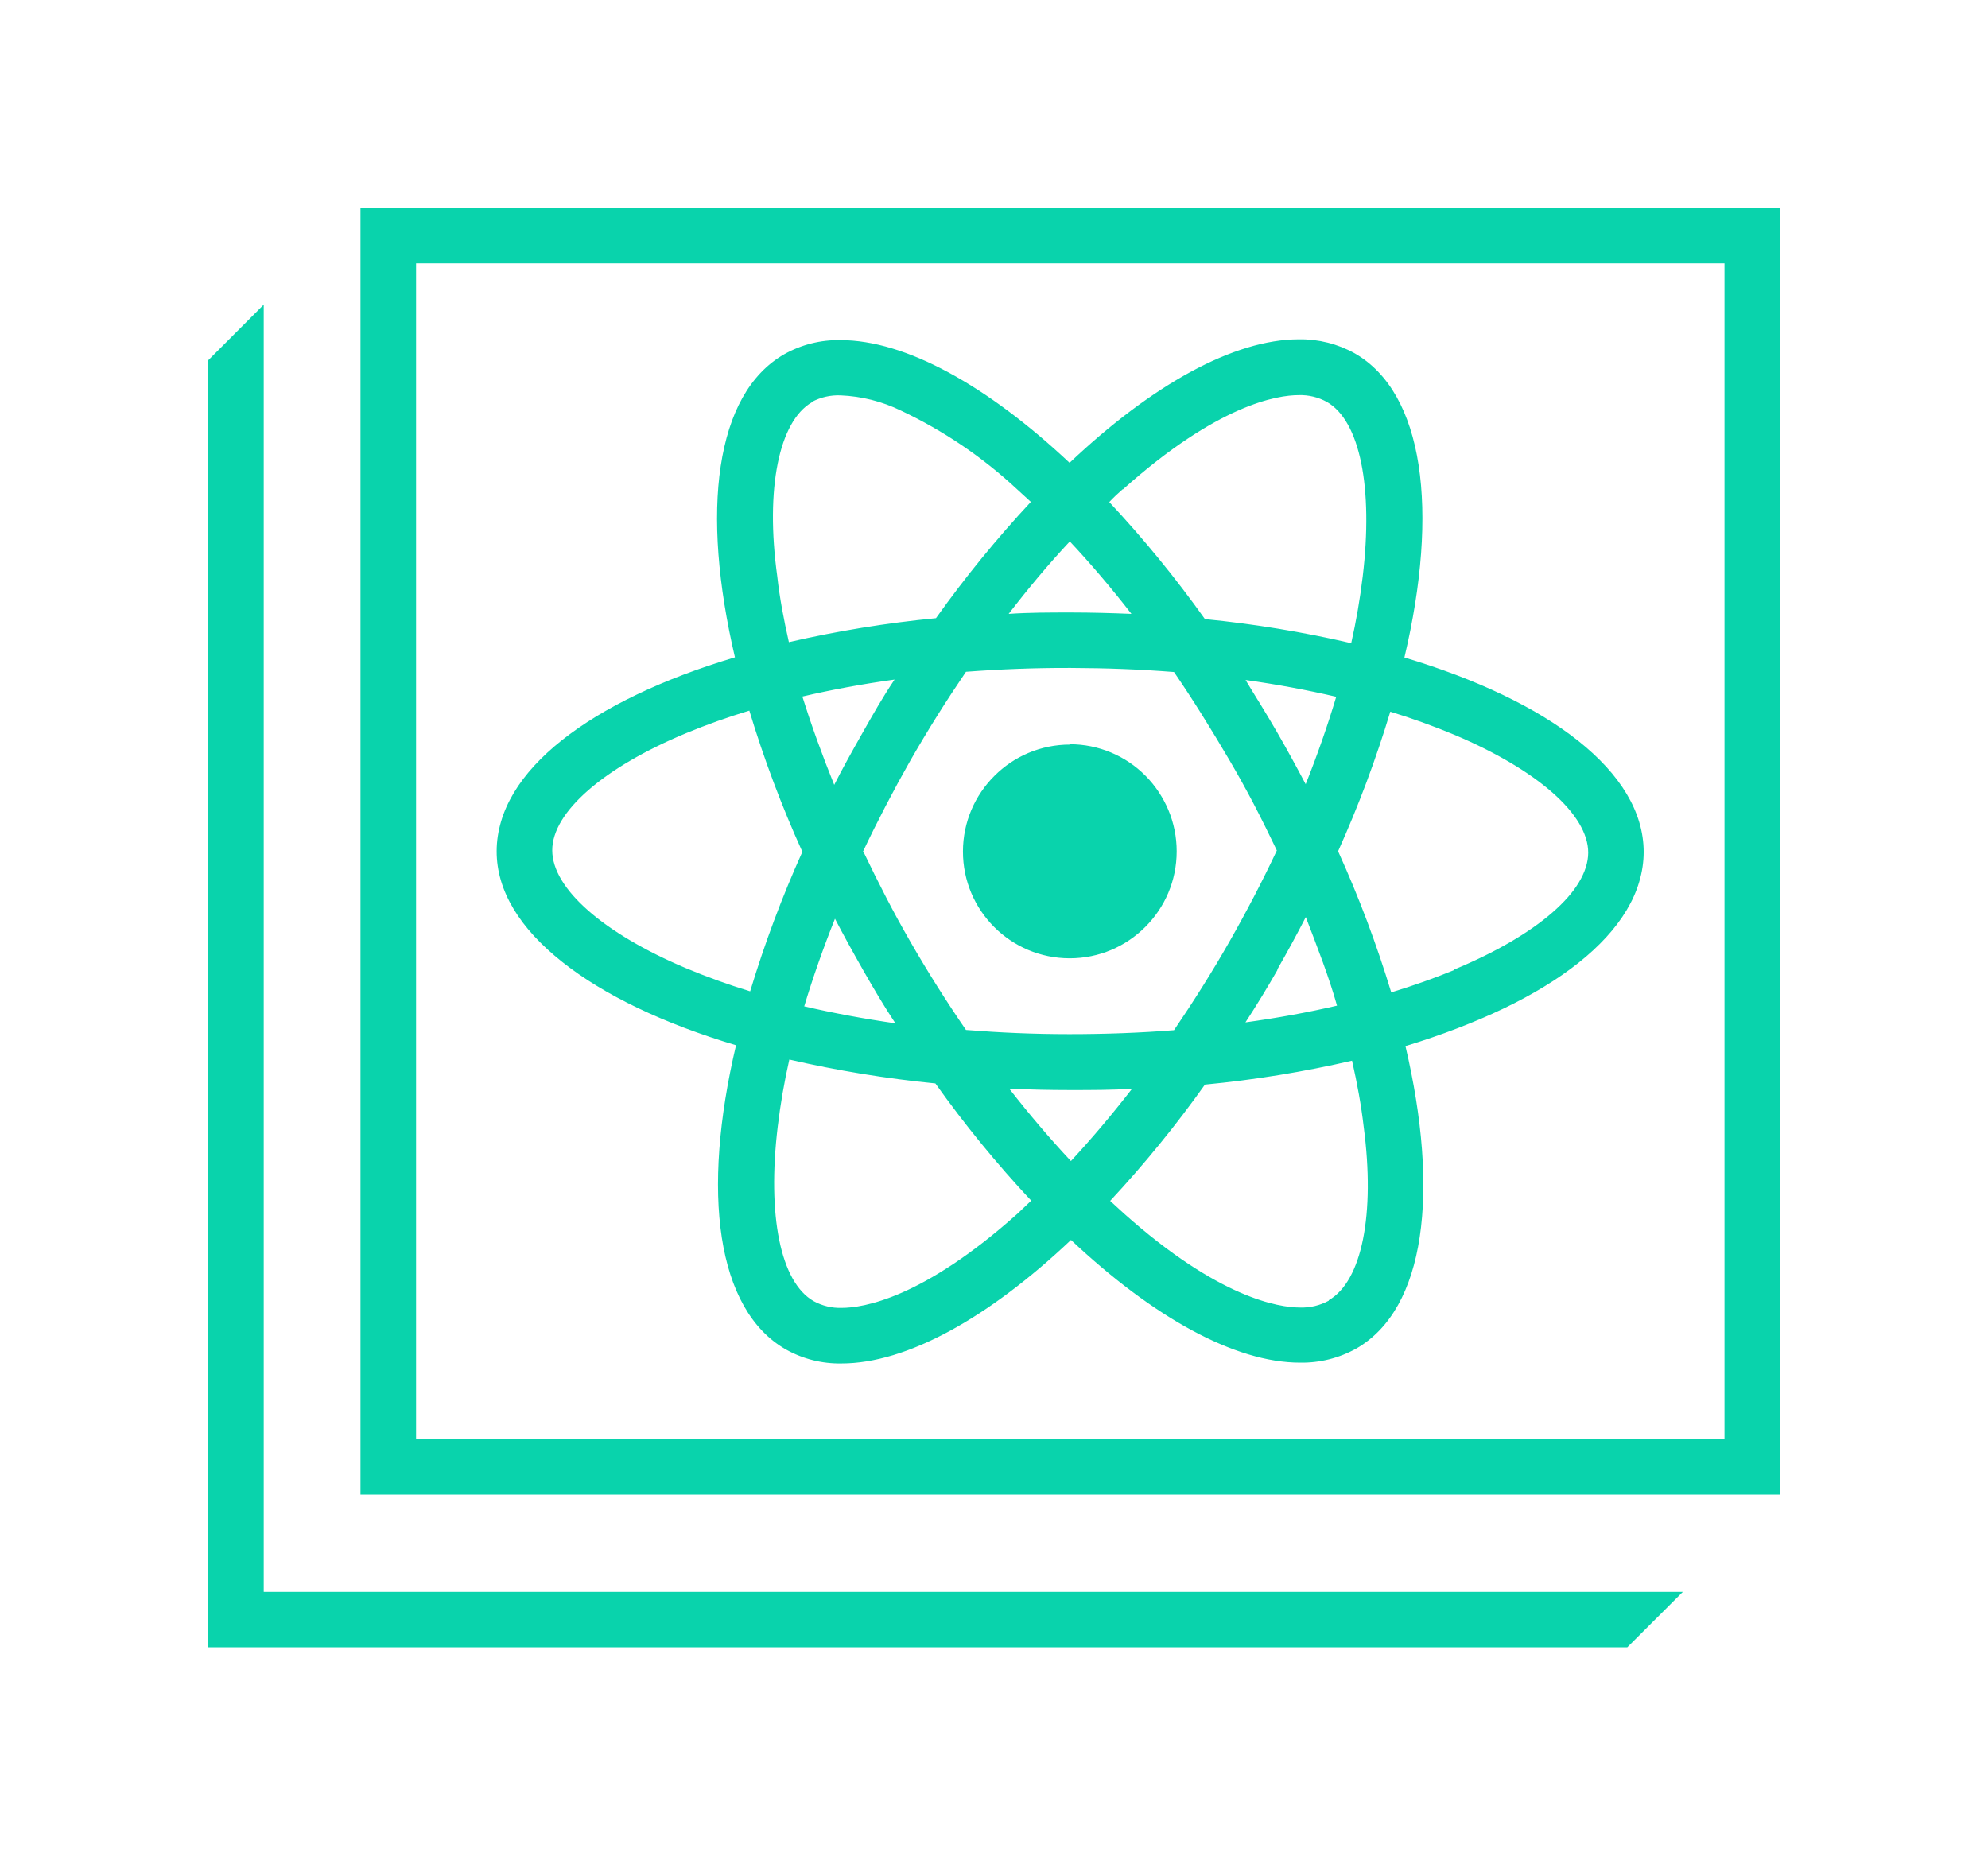
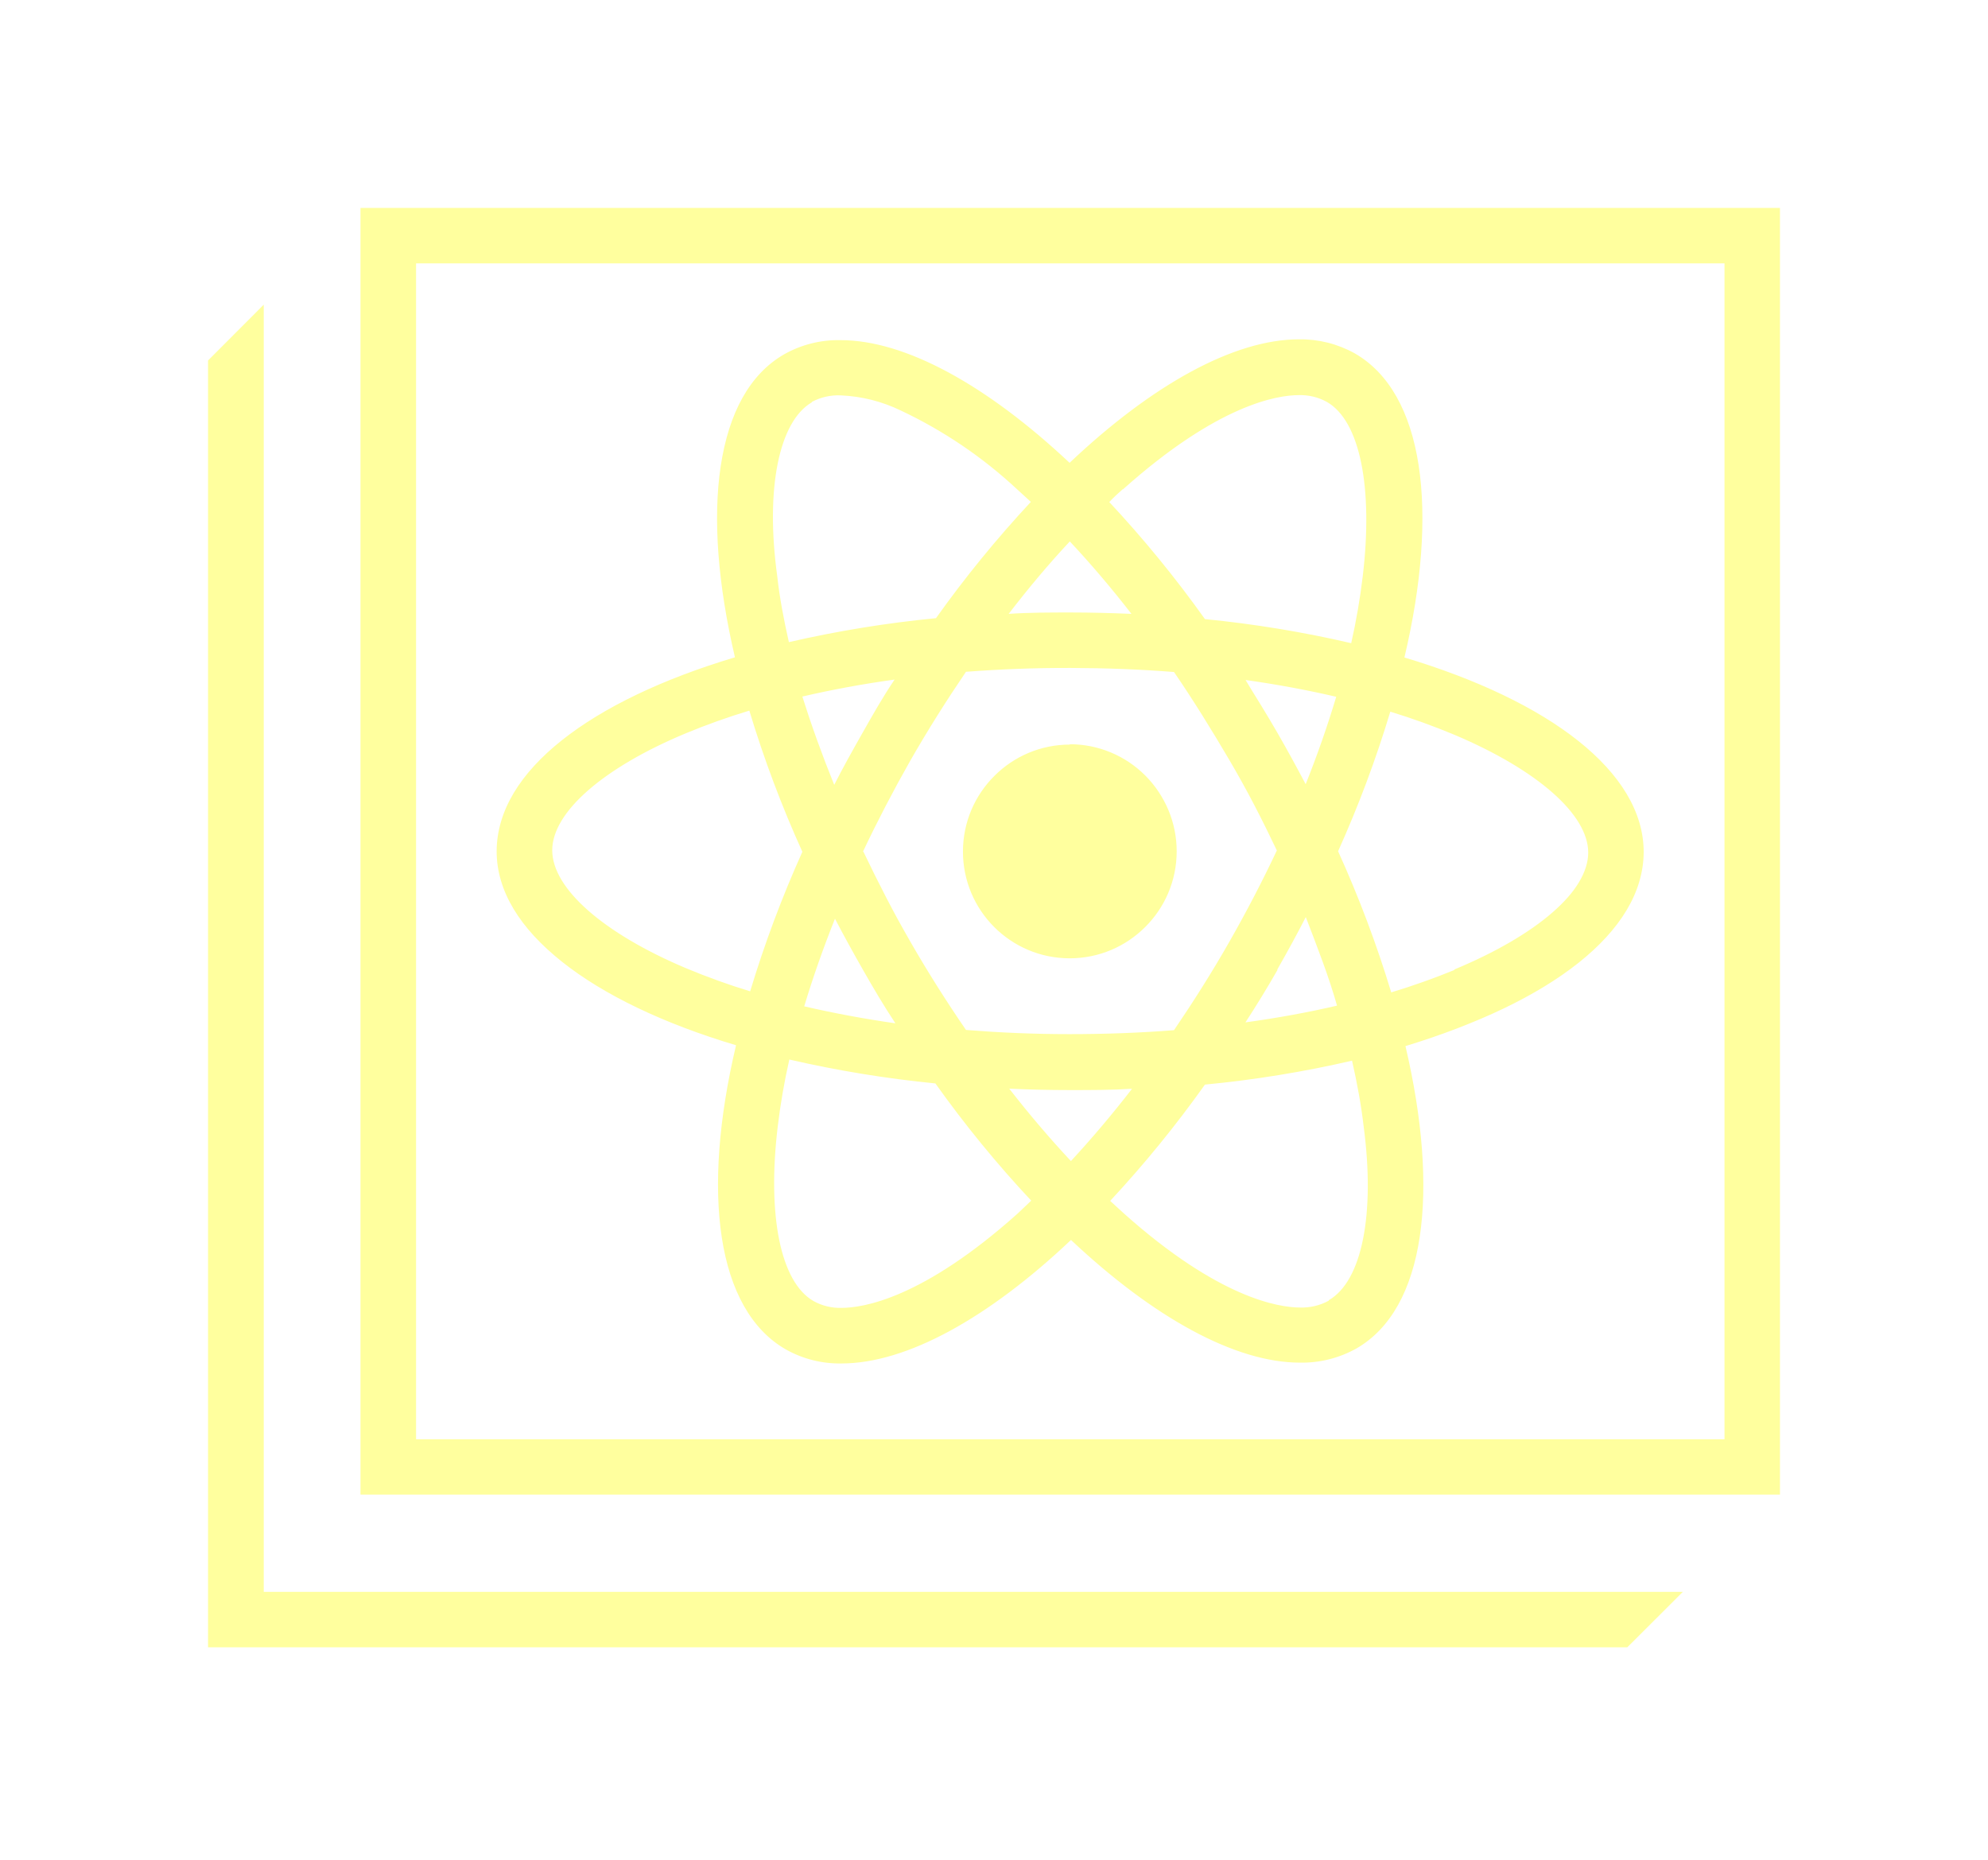
<svg xmlns="http://www.w3.org/2000/svg" viewBox="0 0 170.96 159.93">
  <defs>
-     <style>.cls-1{fill:#09d3ac;}</style>
+     <style>.cls-1{fill:#ffff9e;}</style>
  </defs>
  <path class="cls-1" d="M141.35,73.27c0-6.89-8.11-13-20.58-16.73,3-12.67,1.69-22.75-4.28-26.16a9.55,9.55,0,0,0-4.79-1.2c-5.57,0-12.61,3.89-19.72,10.62-7.11-6.68-14.13-10.55-19.69-10.55a9.46,9.46,0,0,0-4.86,1.22c-5.94,3.42-7.17,13.44-4.21,26.05-12.41,3.71-20.48,9.77-20.5,16.63s8.12,13,20.59,16.72c-3,12.68-1.7,22.75,4.28,26.16a9.41,9.41,0,0,0,4.78,1.2c5.58,0,12.62-3.89,19.73-10.62,7.1,6.68,14.12,10.55,19.69,10.55a9.59,9.59,0,0,0,4.86-1.22c5.94-3.42,7.16-13.44,4.21-26C133.27,86.18,141.34,80.12,141.35,73.27ZM96.56,42.06c8.19-7.33,13.31-8.12,15.13-8.12h0a4.71,4.71,0,0,1,2.42.58c2.86,1.63,4,7.38,3.09,15a56.73,56.73,0,0,1-1,5.79,97.7,97.7,0,0,0-12.58-2.07,98.47,98.47,0,0,0-8.24-10.08C95.75,42.79,96.15,42.42,96.56,42.06ZM71.77,78.94c.78,1.5,1.61,3,2.47,4.51S76,86.49,77,88c-2.71-.39-5.34-.88-7.84-1.46C69.86,84,70.75,81.5,71.77,78.94ZM69,59.9c2.53-.59,5.18-1.08,7.93-1.46-1,1.48-1.86,3-2.76,4.59s-1.69,3-2.46,4.52Q70.18,63.65,69,59.9Zm5.21,13.34q1.86-3.93,4.09-7.86c1.5-2.62,3.11-5.17,4.77-7.61,2.91-.22,5.91-.34,9-.33s6,.12,8.89.35c1.66,2.42,3.25,5,4.75,7.55s2.88,5.22,4.12,7.83c-1.23,2.62-2.6,5.25-4.08,7.85s-3.11,5.18-4.77,7.62c-2.91.23-5.91.34-9,.34s-6-.13-8.89-.36c-1.66-2.42-3.26-4.94-4.76-7.55S75.5,75.85,74.25,73.24Zm32.86-14.77c2.72.38,5.35.87,7.84,1.45-.74,2.47-1.62,5-2.64,7.55-.79-1.5-1.61-3-2.48-4.51S108,59.93,107.11,58.47Zm2.76,24.92q1.29-2.27,2.46-4.53c1,2.6,2,5.16,2.7,7.66-2.52.59-5.17,1.07-7.92,1.45Q108.52,85.75,109.87,83.39ZM92,46.56c1.8,1.92,3.57,4,5.3,6.23-1.71-.07-3.46-.12-5.23-.12s-3.58,0-5.33.12C88.45,50.57,90.2,48.48,92,46.56Zm-22.18-12A4.82,4.82,0,0,1,72.29,34a13.11,13.11,0,0,1,5.19,1.31,39.07,39.07,0,0,1,10,6.78l1.17,1.07a98.49,98.49,0,0,0-8.16,10,98.88,98.88,0,0,0-12.65,2.06c-.44-1.94-.8-3.84-1-5.67C65.8,42,67,36.24,69.81,34.6ZM64.53,85.26a58.75,58.75,0,0,1-5.54-2c-7.1-3-11.5-6.85-11.5-10.14S51.91,66,59,63.05a57.63,57.63,0,0,1,5.44-1.94A97.93,97.93,0,0,0,69,73.25,98.72,98.72,0,0,0,64.53,85.26Zm23,19.1c-8.19,7.33-13.31,8.11-15.14,8.11a4.69,4.69,0,0,1-2.42-.58c-2.86-1.63-4-7.38-3.09-15a56.07,56.07,0,0,1,1-5.78,99.51,99.51,0,0,0,12.58,2.06,97.17,97.17,0,0,0,8.24,10.08Zm4.57-4.51c-1.8-1.92-3.57-4-5.31-6.23,1.72.08,3.47.12,5.24.12s3.58,0,5.33-.11C95.63,95.85,93.87,97.93,92.09,99.85Zm22.18,12a4.82,4.82,0,0,1-2.48.59c-1.82,0-7-.8-15.16-8.1l-1.17-1.07a98.44,98.44,0,0,0,8.15-10,97,97,0,0,0,12.66-2.06c.44,1.94.79,3.84,1,5.67C118.27,104.42,117.12,110.18,114.27,111.81Zm10.8-28.44c-1.71.7-3.52,1.35-5.44,1.93a98.54,98.54,0,0,0-4.57-12.14,98.1,98.1,0,0,0,4.49-12,58.75,58.75,0,0,1,5.54,2c7.09,3,11.5,6.85,11.49,10.14S132.17,80.42,125.07,83.37ZM92,82.39a9.18,9.18,0,1,0-9.17-9.19A9.17,9.17,0,0,0,92,82.39ZM31,17.88V128.53H153.07V17.88ZM148.3,123.77H35.78V22.65H148.3Zm-85-33.9c-3,12.68-1.7,22.75,4.28,26.16a9.41,9.41,0,0,0,4.78,1.2c5.58,0,12.62-3.89,19.73-10.62,7.1,6.68,14.12,10.55,19.69,10.55a9.59,9.59,0,0,0,4.86-1.22c5.94-3.42,7.16-13.44,4.21-26,12.41-3.72,20.48-9.78,20.49-16.63s-8.11-13-20.58-16.73c3-12.67,1.69-22.75-4.28-26.16a9.55,9.55,0,0,0-4.79-1.2c-5.57,0-12.61,3.89-19.72,10.62-7.11-6.68-14.13-10.55-19.69-10.55a9.46,9.46,0,0,0-4.86,1.22c-5.94,3.42-7.17,13.44-4.21,26.05-12.41,3.71-20.48,9.77-20.5,16.63S50.84,86.13,63.31,89.87Zm24.21,14.49c-8.19,7.33-13.31,8.11-15.14,8.11a4.69,4.69,0,0,1-2.42-.58c-2.86-1.63-4-7.38-3.09-15a56.07,56.07,0,0,1,1-5.78,99.51,99.51,0,0,0,12.58,2.06,97.17,97.17,0,0,0,8.24,10.08Zm24.79-36.89c-.79-1.5-1.61-3-2.48-4.51s-1.8-3-2.72-4.49c2.72.38,5.35.87,7.84,1.45C114.21,62.39,113.33,64.92,112.31,67.47Zm2.72,19c-2.52.59-5.17,1.07-7.92,1.45q1.41-2.22,2.76-4.58t2.46-4.53C113.37,81.46,114.28,84,115,86.52Zm-5.21-13.35c-1.23,2.62-2.6,5.25-4.08,7.85s-3.11,5.18-4.77,7.62c-2.91.23-5.91.34-9,.34s-6-.13-8.89-.36c-1.66-2.42-3.26-4.94-4.76-7.55s-2.87-5.22-4.12-7.83q1.86-3.93,4.09-7.86c1.5-2.62,3.11-5.17,4.77-7.61,2.91-.22,5.91-.34,9-.33s6,.12,8.89.35c1.66,2.42,3.25,5,4.75,7.55S108.58,70.56,109.82,73.17ZM77,88c-2.71-.39-5.34-.88-7.84-1.46.74-2.46,1.63-5,2.65-7.55.78,1.5,1.61,3,2.47,4.51S76,86.49,77,88ZM74.21,63c-.87,1.5-1.69,3-2.46,4.52Q70.18,63.65,69,59.9c2.53-.59,5.18-1.08,7.93-1.46C76,59.92,75.11,61.45,74.21,63ZM92.09,99.85c-1.8-1.92-3.57-4-5.31-6.23,1.72.08,3.47.12,5.24.12s3.58,0,5.33-.11C95.63,95.85,93.87,97.93,92.09,99.85Zm22.18,12a4.82,4.82,0,0,1-2.48.59c-1.82,0-7-.8-15.16-8.1l-1.17-1.07a98.44,98.44,0,0,0,8.15-10,97,97,0,0,0,12.66-2.06c.44,1.94.79,3.84,1,5.67C118.27,104.42,117.12,110.18,114.27,111.81Zm5.28-50.66a58.75,58.75,0,0,1,5.54,2c7.09,3,11.5,6.85,11.49,10.14s-4.41,7.16-11.51,10.11c-1.71.7-3.52,1.35-5.44,1.93a98.54,98.54,0,0,0-4.57-12.14A98.1,98.1,0,0,0,119.55,61.15Zm-23-19.09c8.19-7.33,13.31-8.12,15.13-8.12h0a4.71,4.71,0,0,1,2.42.58c2.86,1.63,4,7.38,3.09,15a56.73,56.73,0,0,1-1,5.79,97.7,97.7,0,0,0-12.58-2.07,98.47,98.47,0,0,0-8.24-10.08C95.75,42.79,96.15,42.42,96.56,42.06ZM92,46.56c1.8,1.92,3.57,4,5.3,6.23-1.71-.07-3.46-.12-5.23-.12s-3.58,0-5.33.12C88.45,50.57,90.2,48.48,92,46.56Zm-22.18-12A4.82,4.82,0,0,1,72.29,34a13.11,13.11,0,0,1,5.19,1.31,39.07,39.07,0,0,1,10,6.78l1.17,1.07a98.49,98.49,0,0,0-8.16,10,98.88,98.88,0,0,0-12.65,2.06c-.44-1.94-.8-3.84-1-5.67C65.8,42,67,36.24,69.81,34.6ZM59,63.05a57.63,57.63,0,0,1,5.44-1.94A97.93,97.93,0,0,0,69,73.25a98.72,98.72,0,0,0-4.49,12,58.75,58.75,0,0,1-5.54-2c-7.1-3-11.5-6.85-11.5-10.14S51.91,66,59,63.05Zm33,1a9.18,9.18,0,1,0,9.17,9.19A9.17,9.17,0,0,0,92,64Zm0,0a9.18,9.18,0,1,0,9.17,9.19A9.17,9.17,0,0,0,92,64Zm0,0a9.18,9.18,0,1,0,9.17,9.19A9.17,9.17,0,0,0,92,64Zm49.35,9.24c0-6.89-8.11-13-20.58-16.73,3-12.67,1.69-22.75-4.28-26.16a9.55,9.55,0,0,0-4.79-1.2c-5.57,0-12.61,3.89-19.72,10.62-7.11-6.68-14.13-10.55-19.69-10.55a9.46,9.46,0,0,0-4.86,1.22c-5.94,3.42-7.17,13.44-4.21,26.05-12.41,3.71-20.48,9.77-20.5,16.63s8.12,13,20.59,16.72c-3,12.68-1.7,22.75,4.28,26.16a9.41,9.41,0,0,0,4.78,1.2c5.58,0,12.62-3.89,19.73-10.62,7.1,6.68,14.12,10.55,19.69,10.55a9.59,9.59,0,0,0,4.86-1.22c5.94-3.42,7.16-13.44,4.21-26C133.27,86.18,141.34,80.12,141.35,73.27ZM96.56,42.06c8.19-7.33,13.31-8.12,15.13-8.12h0a4.71,4.71,0,0,1,2.42.58c2.86,1.63,4,7.38,3.09,15a56.73,56.73,0,0,1-1,5.79,97.7,97.7,0,0,0-12.58-2.07,98.47,98.47,0,0,0-8.24-10.08C95.75,42.79,96.15,42.42,96.56,42.06ZM71.77,78.94c.78,1.5,1.61,3,2.47,4.51S76,86.49,77,88c-2.71-.39-5.34-.88-7.84-1.46C69.86,84,70.75,81.5,71.77,78.94ZM69,59.9c2.53-.59,5.18-1.08,7.93-1.46-1,1.48-1.86,3-2.76,4.59s-1.69,3-2.46,4.52Q70.18,63.65,69,59.9Zm5.21,13.34q1.86-3.93,4.09-7.86c1.5-2.62,3.11-5.17,4.77-7.61,2.91-.22,5.91-.34,9-.33s6,.12,8.89.35c1.66,2.42,3.25,5,4.75,7.55s2.88,5.22,4.12,7.83c-1.23,2.62-2.6,5.25-4.08,7.85s-3.11,5.18-4.77,7.62c-2.91.23-5.91.34-9,.34s-6-.13-8.89-.36c-1.66-2.42-3.26-4.94-4.76-7.55S75.5,75.85,74.25,73.24Zm32.86-14.77c2.72.38,5.35.87,7.84,1.45-.74,2.47-1.62,5-2.64,7.55-.79-1.5-1.61-3-2.48-4.51S108,59.93,107.11,58.47Zm2.76,24.92q1.29-2.27,2.46-4.53c1,2.6,2,5.16,2.7,7.66-2.52.59-5.17,1.07-7.92,1.45Q108.52,85.75,109.87,83.39ZM92,46.56c1.8,1.92,3.57,4,5.3,6.23-1.71-.07-3.46-.12-5.23-.12s-3.58,0-5.33.12C88.45,50.57,90.2,48.48,92,46.56Zm-22.18-12A4.82,4.82,0,0,1,72.29,34a13.11,13.11,0,0,1,5.19,1.31,39.07,39.07,0,0,1,10,6.78l1.17,1.07a98.49,98.49,0,0,0-8.16,10,98.88,98.88,0,0,0-12.65,2.06c-.44-1.94-.8-3.84-1-5.67C65.8,42,67,36.24,69.81,34.6ZM64.53,85.26a58.75,58.75,0,0,1-5.54-2c-7.1-3-11.5-6.85-11.5-10.14S51.91,66,59,63.05a57.63,57.63,0,0,1,5.44-1.94A97.93,97.93,0,0,0,69,73.25,98.72,98.72,0,0,0,64.53,85.26Zm23,19.1c-8.19,7.33-13.31,8.11-15.14,8.11a4.69,4.69,0,0,1-2.42-.58c-2.86-1.63-4-7.38-3.09-15a56.07,56.07,0,0,1,1-5.78,99.51,99.51,0,0,0,12.58,2.06,97.17,97.17,0,0,0,8.24,10.08Zm4.57-4.51c-1.8-1.92-3.57-4-5.31-6.23,1.72.08,3.47.12,5.24.12s3.58,0,5.33-.11C95.63,95.85,93.87,97.93,92.09,99.85Zm22.18,12a4.82,4.82,0,0,1-2.48.59c-1.82,0-7-.8-15.16-8.1l-1.17-1.07a98.44,98.44,0,0,0,8.15-10,97,97,0,0,0,12.66-2.06c.44,1.94.79,3.84,1,5.67C118.27,104.42,117.12,110.18,114.27,111.81Zm10.8-28.44c-1.71.7-3.52,1.35-5.44,1.93a98.54,98.54,0,0,0-4.57-12.14,98.1,98.1,0,0,0,4.49-12,58.75,58.75,0,0,1,5.54,2c7.09,3,11.5,6.85,11.49,10.14S132.17,80.42,125.07,83.37ZM92,82.39a9.18,9.18,0,1,0-9.17-9.19A9.17,9.17,0,0,0,92,82.39Zm-69.32,54.5V26.2L17.89,31V141.66H139.94l4.78-4.77Z" />
</svg>
